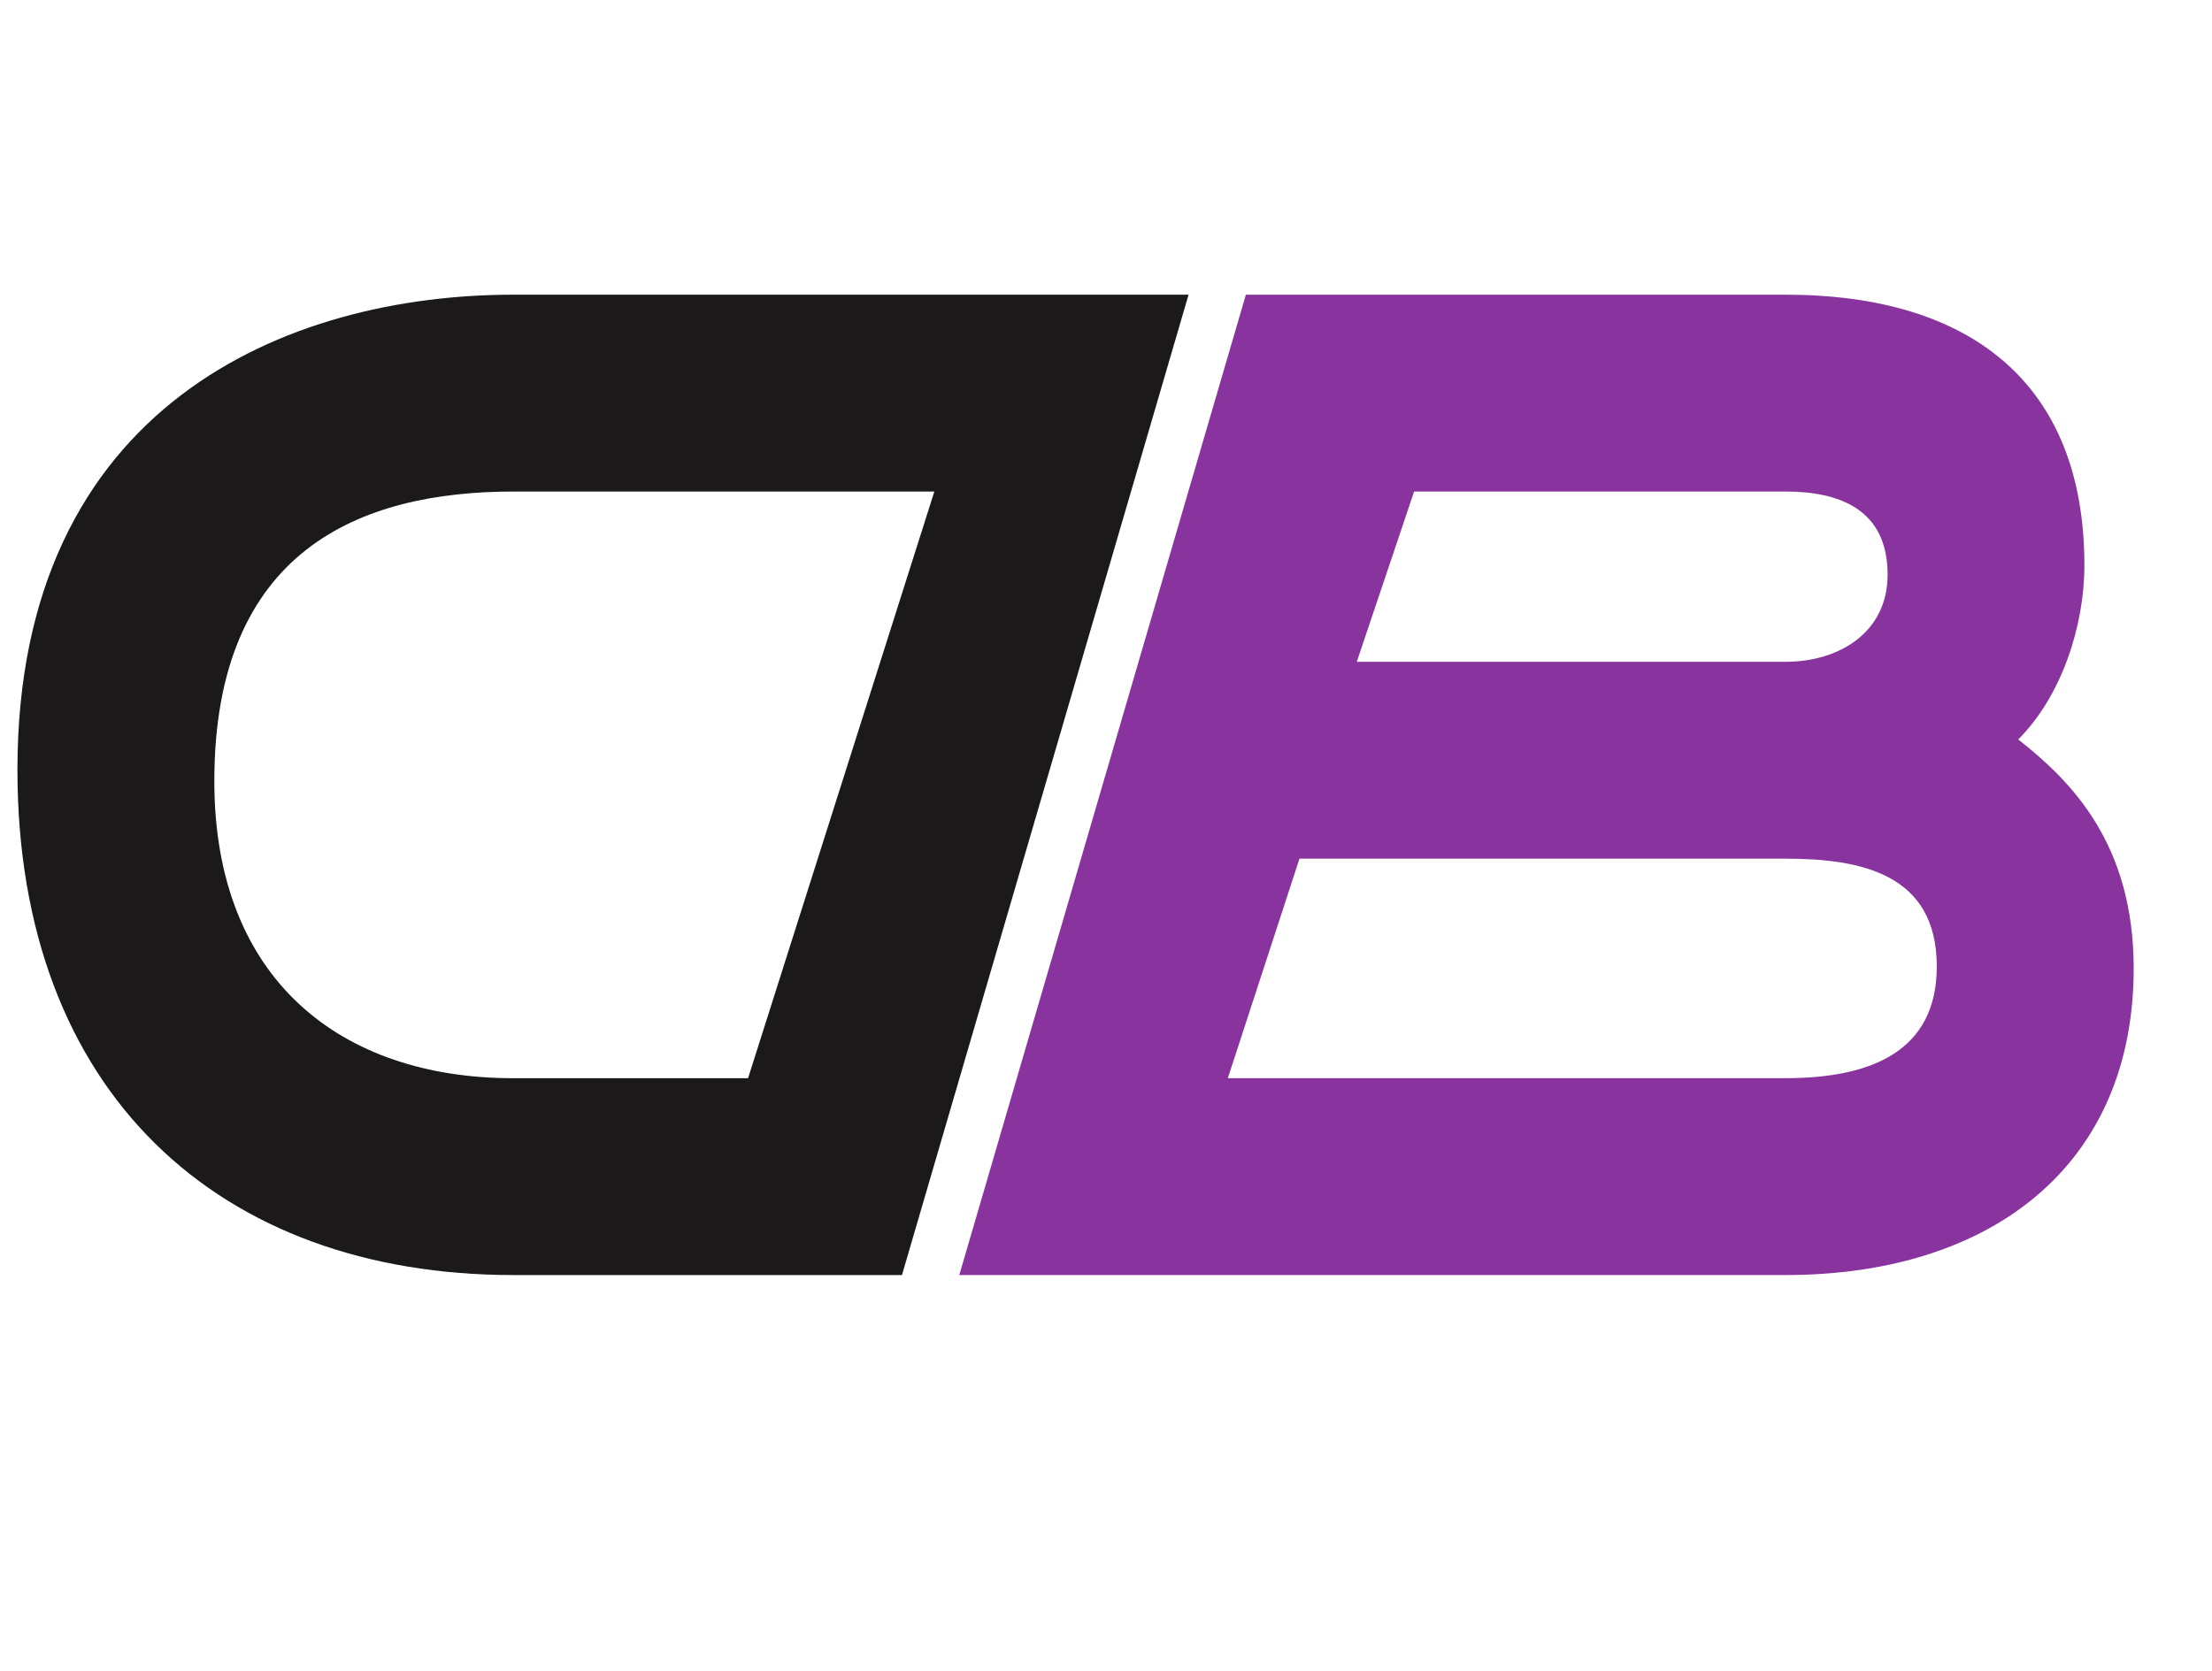
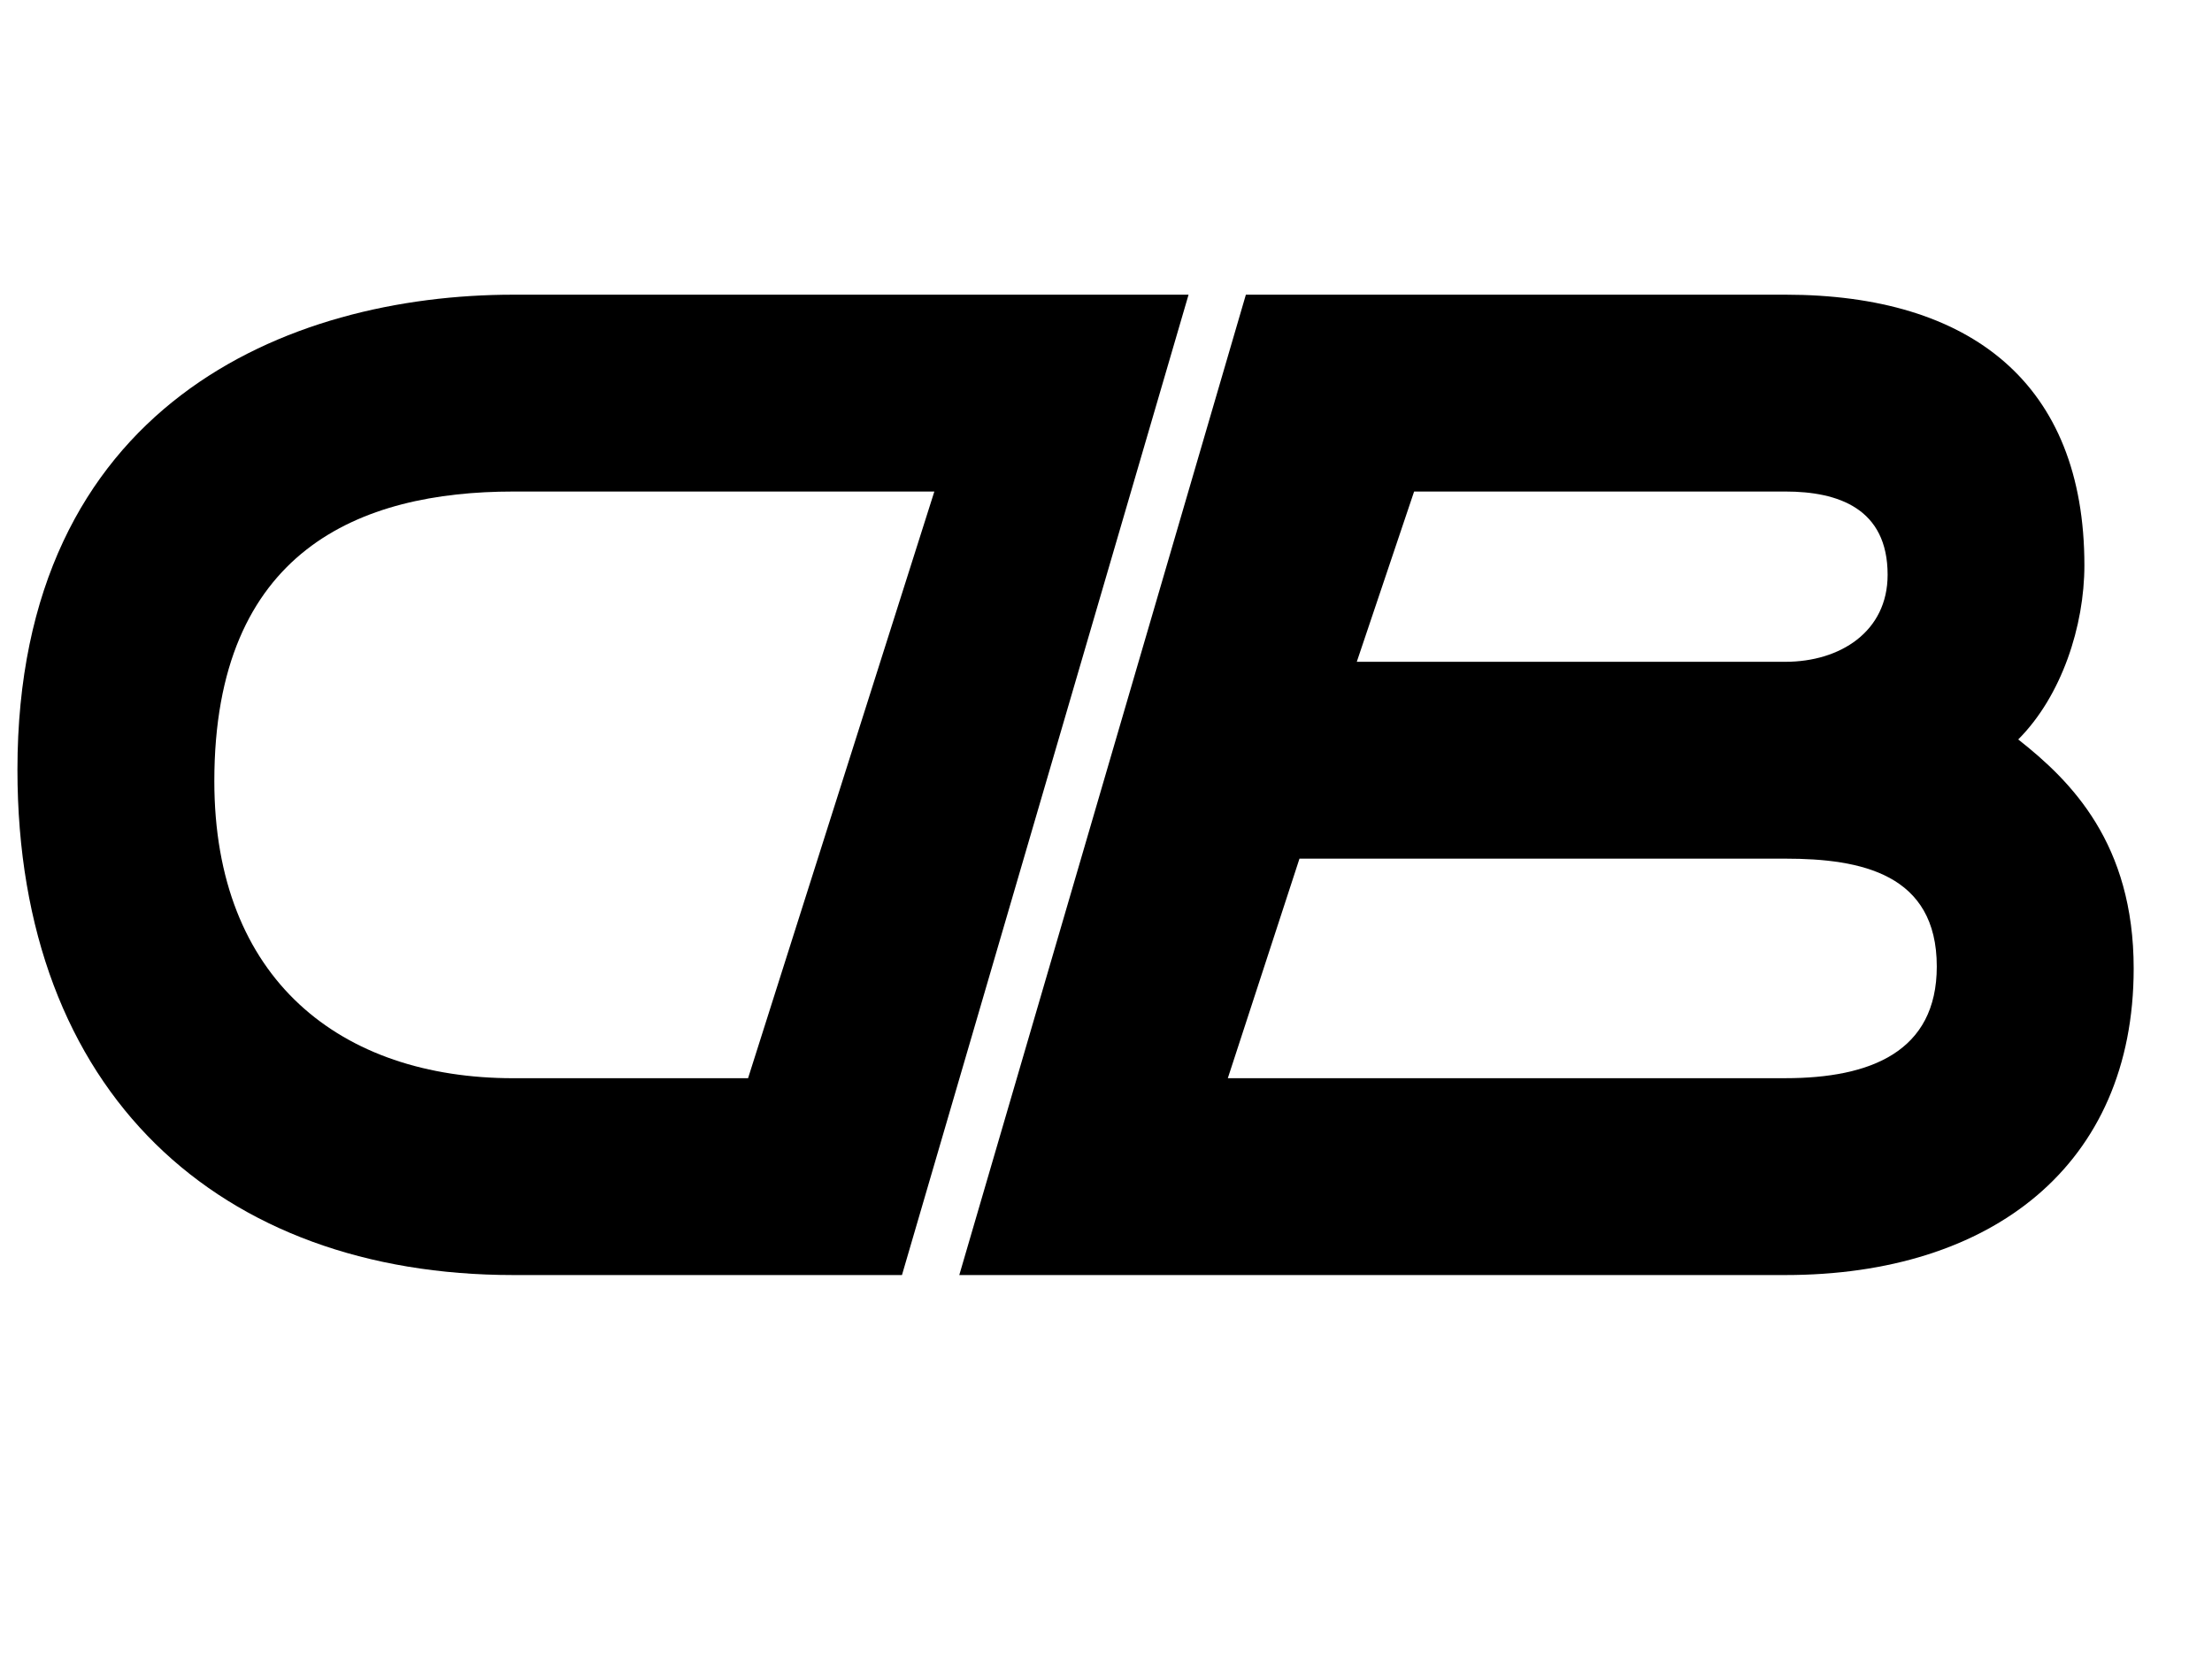
<svg xmlns="http://www.w3.org/2000/svg" viewBox="0 0 785.907 593.667" height="593.667" width="785.907" xml:space="preserve" version="1.1">
  <g transform="matrix(1.333333,0,0,-1.333333,0,593.6667)">
    <g transform="scale(0.14) translate(-900 -900)">
-       <path style="fill:#1b191a;fill-opacity:1;fill-rule:nonzero;stroke:none" d="M 3162.25,3519.33 2616.76,1652.94 h -739.72 c -558.44,0 -943.845,345.89 -943.845,962.02 0,695.29 515.235,904.37 943.845,904.37 z m -483.86,-374.75 h -801.35 c -291.81,0 -569.1,-111.6 -569.1,-551.32 0,-378.25 241.25,-565.6 569.1,-565.6 h 446.78 l 354.57,1116.92" />
-       <path style="fill:#89339e;fill-opacity:1;fill-rule:nonzero;stroke:none" d="m 4298.23,3519.34 c 353.07,0 569.11,-169.33 569.11,-515.24 0,-115.31 -43.18,-248.57 -125.94,-331.51 100.77,-79.25 219.74,-198.05 219.74,-436.01 0,-374.55 -270.3,-583.64 -662.91,-583.64 H 2725.86 l 545.48,1866.4 z m -815.79,-698.91 h 815.79 c 104.45,0 194.58,57.56 194.58,165.66 0,126.16 -93.79,158.5 -194.58,158.5 h -706.68 z m -109.08,-374.77 -136.38,-417.95 h 1061.25 c 162.01,0 288.15,50.4 288.15,212.6 0,176.45 -144.15,205.35 -288.15,205.35 h -924.87" />
+       <path class="d" style="fill-opacity:1;fill-rule:nonzero;stroke:none" d="M 3162.25,3519.33 2616.76,1652.94 h -739.72 c -558.44,0 -943.845,345.89 -943.845,962.02 0,695.29 515.235,904.37 943.845,904.37 z m -483.86,-374.75 h -801.35 c -291.81,0 -569.1,-111.6 -569.1,-551.32 0,-378.25 241.25,-565.6 569.1,-565.6 h 446.78 l 354.57,1116.92" />
+       <path class="b" style="fill-opacity:1;fill-rule:nonzero;stroke:none" d="m 4298.23,3519.34 c 353.07,0 569.11,-169.33 569.11,-515.24 0,-115.31 -43.18,-248.57 -125.94,-331.51 100.77,-79.25 219.74,-198.05 219.74,-436.01 0,-374.55 -270.3,-583.64 -662.91,-583.64 H 2725.86 l 545.48,1866.4 z m -815.79,-698.91 h 815.79 c 104.45,0 194.58,57.56 194.58,165.66 0,126.16 -93.79,158.5 -194.58,158.5 h -706.68 z m -109.08,-374.77 -136.38,-417.95 h 1061.25 c 162.01,0 288.15,50.4 288.15,212.6 0,176.45 -144.15,205.35 -288.15,205.35 h -924.87" />
    </g>
  </g>
</svg>
